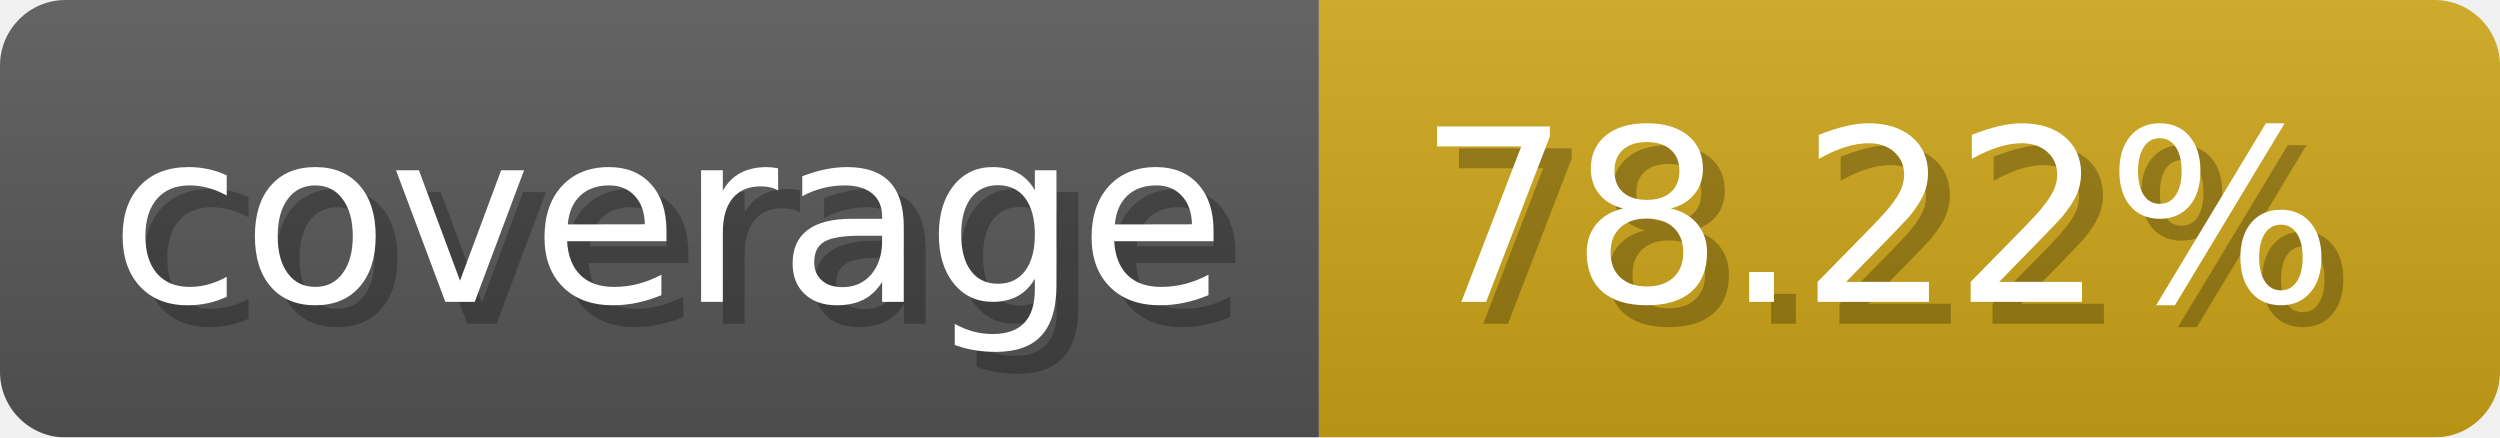
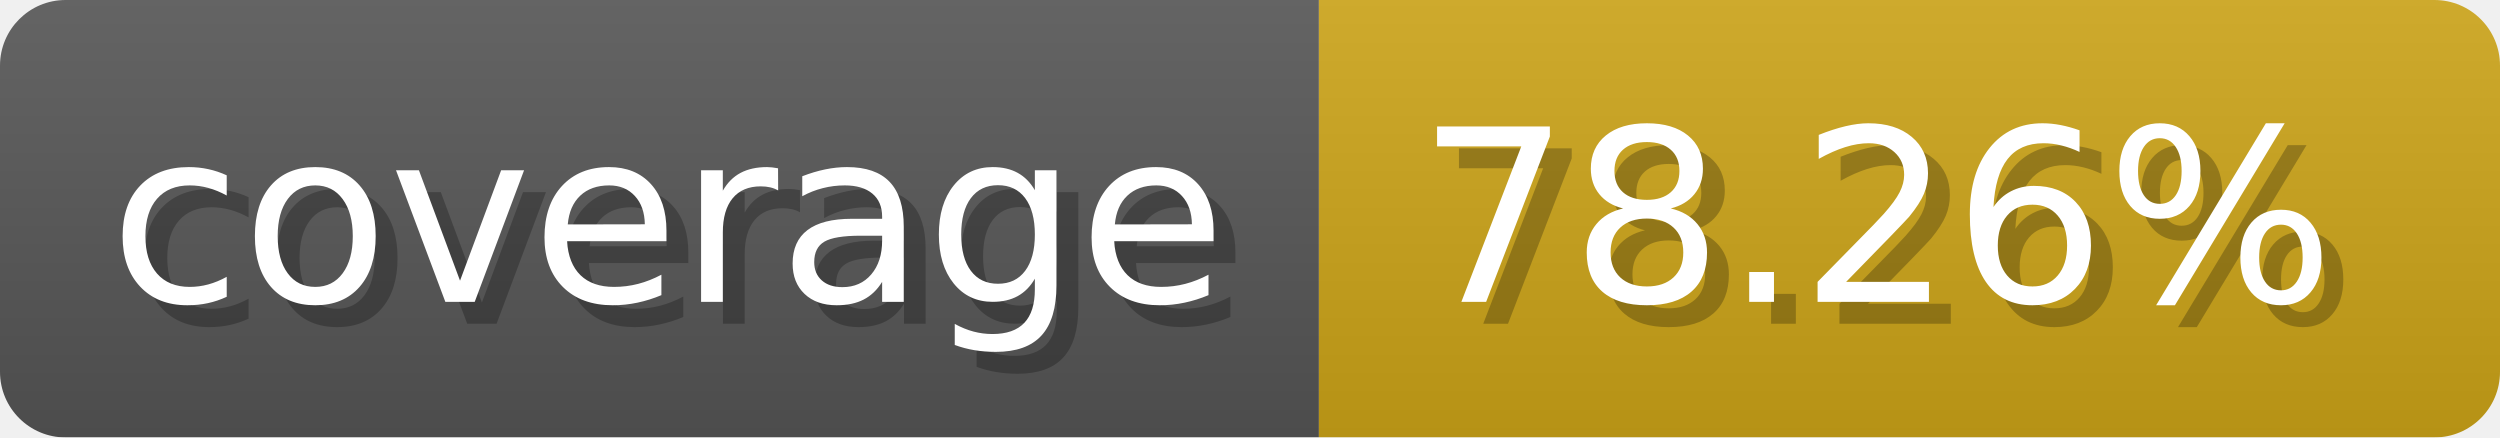
- <svg xmlns="http://www.w3.org/2000/svg" width="114.3" height="20" viewBox="0 0 1143 200" role="img" aria-label="coverage: 78.22%">
-   <linearGradient id="mFjBR" x2="0" y2="100%">
+ <svg xmlns="http://www.w3.org/2000/svg" width="114.3" height="20" viewBox="0 0 1143 200" role="img" aria-label="coverage: 78.26%">
+   <linearGradient id="BSYWX" x2="0" y2="100%">
    <stop offset="0" stop-opacity=".1" stop-color="#EEE" />
    <stop offset="1" stop-opacity=".1" />
  </linearGradient>
-   <mask id="NPHHo">
+   <mask id="dvfHR">
    <rect width="1143" height="200" rx="30" fill="#FFF" />
  </mask>
-   <g mask="url(#NPHHo)">
+   <g mask="url(#dvfHR)">
    <rect width="603" height="200" fill="#555" />
    <rect width="540" height="200" fill="#cba317" x="603" />
-     <rect width="1143" height="200" fill="url(#mFjBR)" />
+     <rect width="1143" height="200" fill="url(#BSYWX)" />
  </g>
  <g aria-hidden="true" fill="#fff" text-anchor="start" font-family="Verdana,DejaVu Sans,sans-serif" font-size="110">
    <text x="60" y="148" textLength="503" fill="#000" opacity="0.25">coverage</text>
    <text x="50" y="138" textLength="503">coverage</text>
-     <text x="658" y="148" textLength="440" fill="#000" opacity="0.25">78.22%</text>
-     <text x="648" y="138" textLength="440">78.22%</text>
+     <text x="658" y="148" textLength="440" fill="#000" opacity="0.25">78.26%</text>
+     <text x="648" y="138" textLength="440">78.26%</text>
  </g>
</svg>
